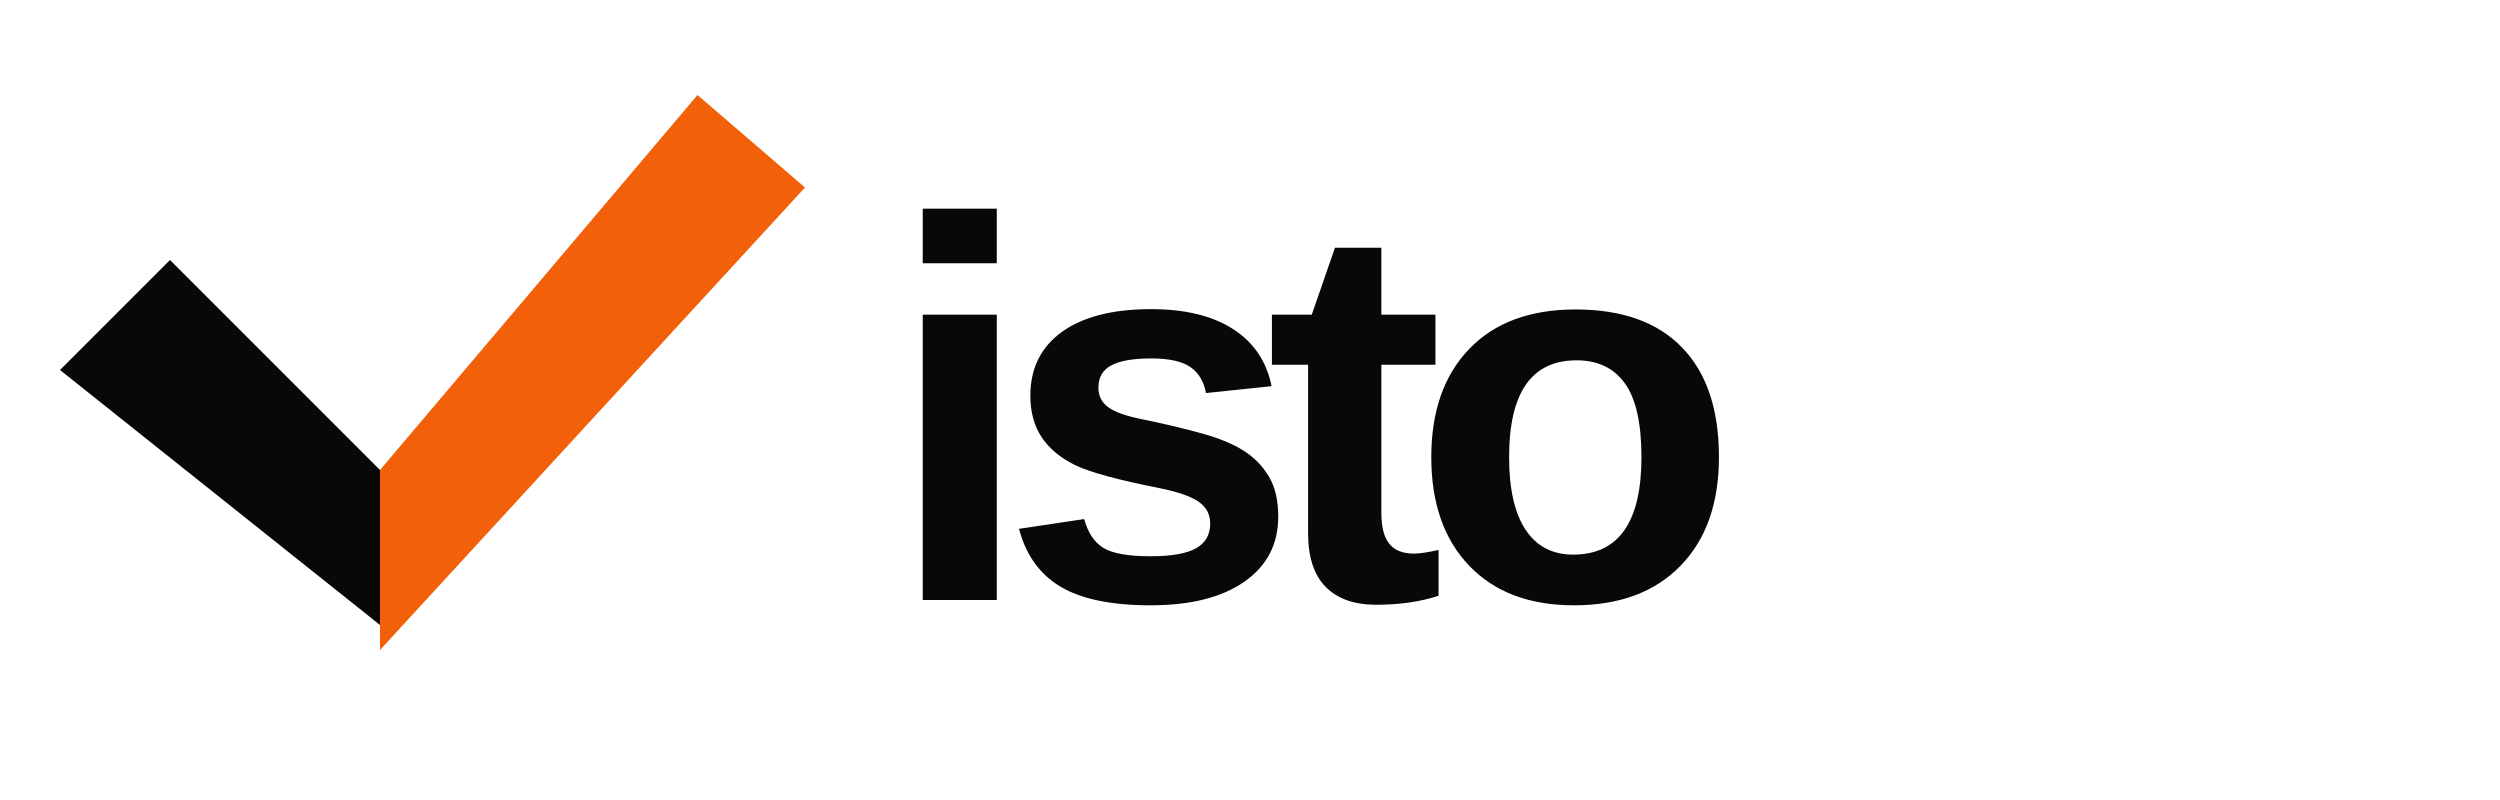
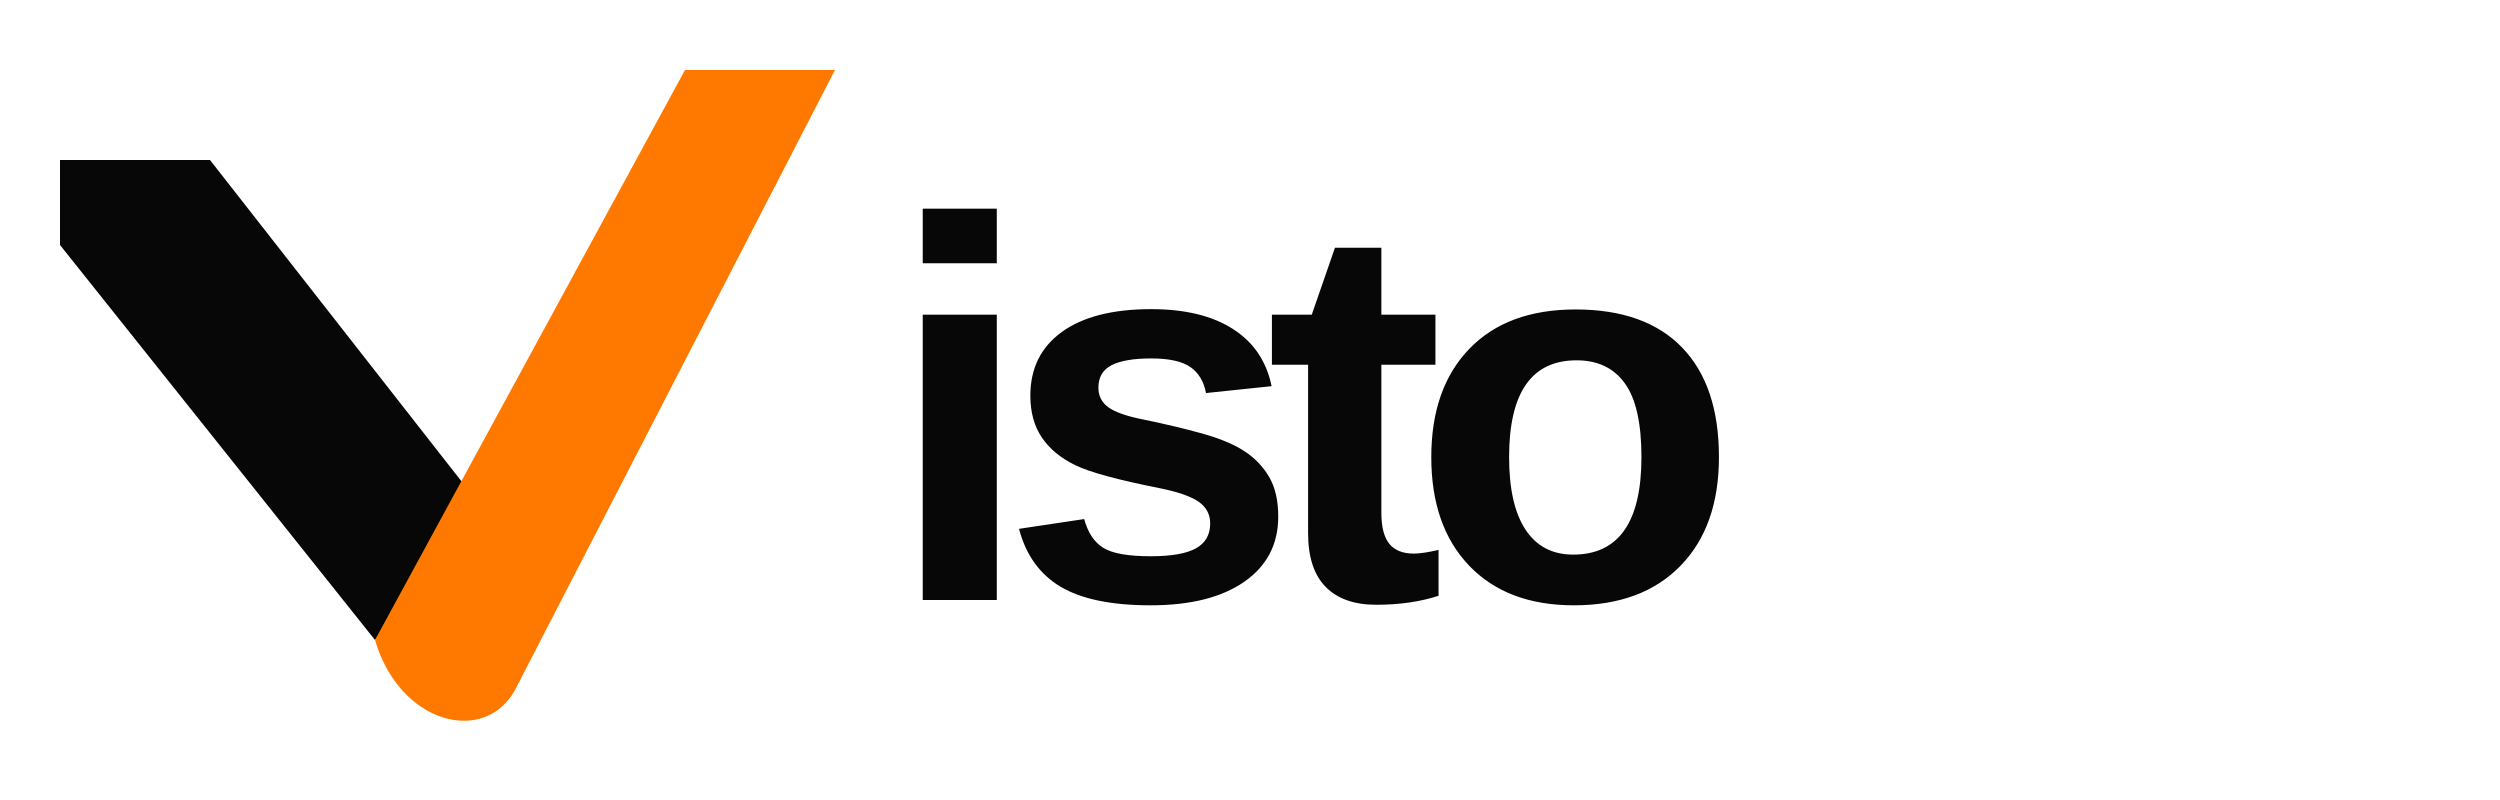
<svg xmlns="http://www.w3.org/2000/svg" viewBox="0 0 500 160" role="img" aria-labelledby="title desc">
-   <path fill="#080808" d="m12 74 22-22 42 42v31Z" />
-   <path fill="#F2610A" d="m76 94 63.5-75 21.5 18.5L76 130Z" />
-   <text x="177" y="120" fill="#080808" font-family="Instrument Sans, Arial, Helvetica, sans-serif" font-size="108" font-weight="650" letter-spacing="-7">isto</text>
+   <path fill="#080707" d="M12 32h30l54 69-21 27L12 49Z" />
+   <path fill="#FF7900" d="m75 128 62-114h30l-64 124c-6 11-23 7-28-10Z" />
+   <text x="177" y="120" fill="#080707" font-family="Instrument Sans, Arial, Helvetica, sans-serif" font-size="108" font-weight="700" letter-spacing="-7">isto</text>
</svg>
